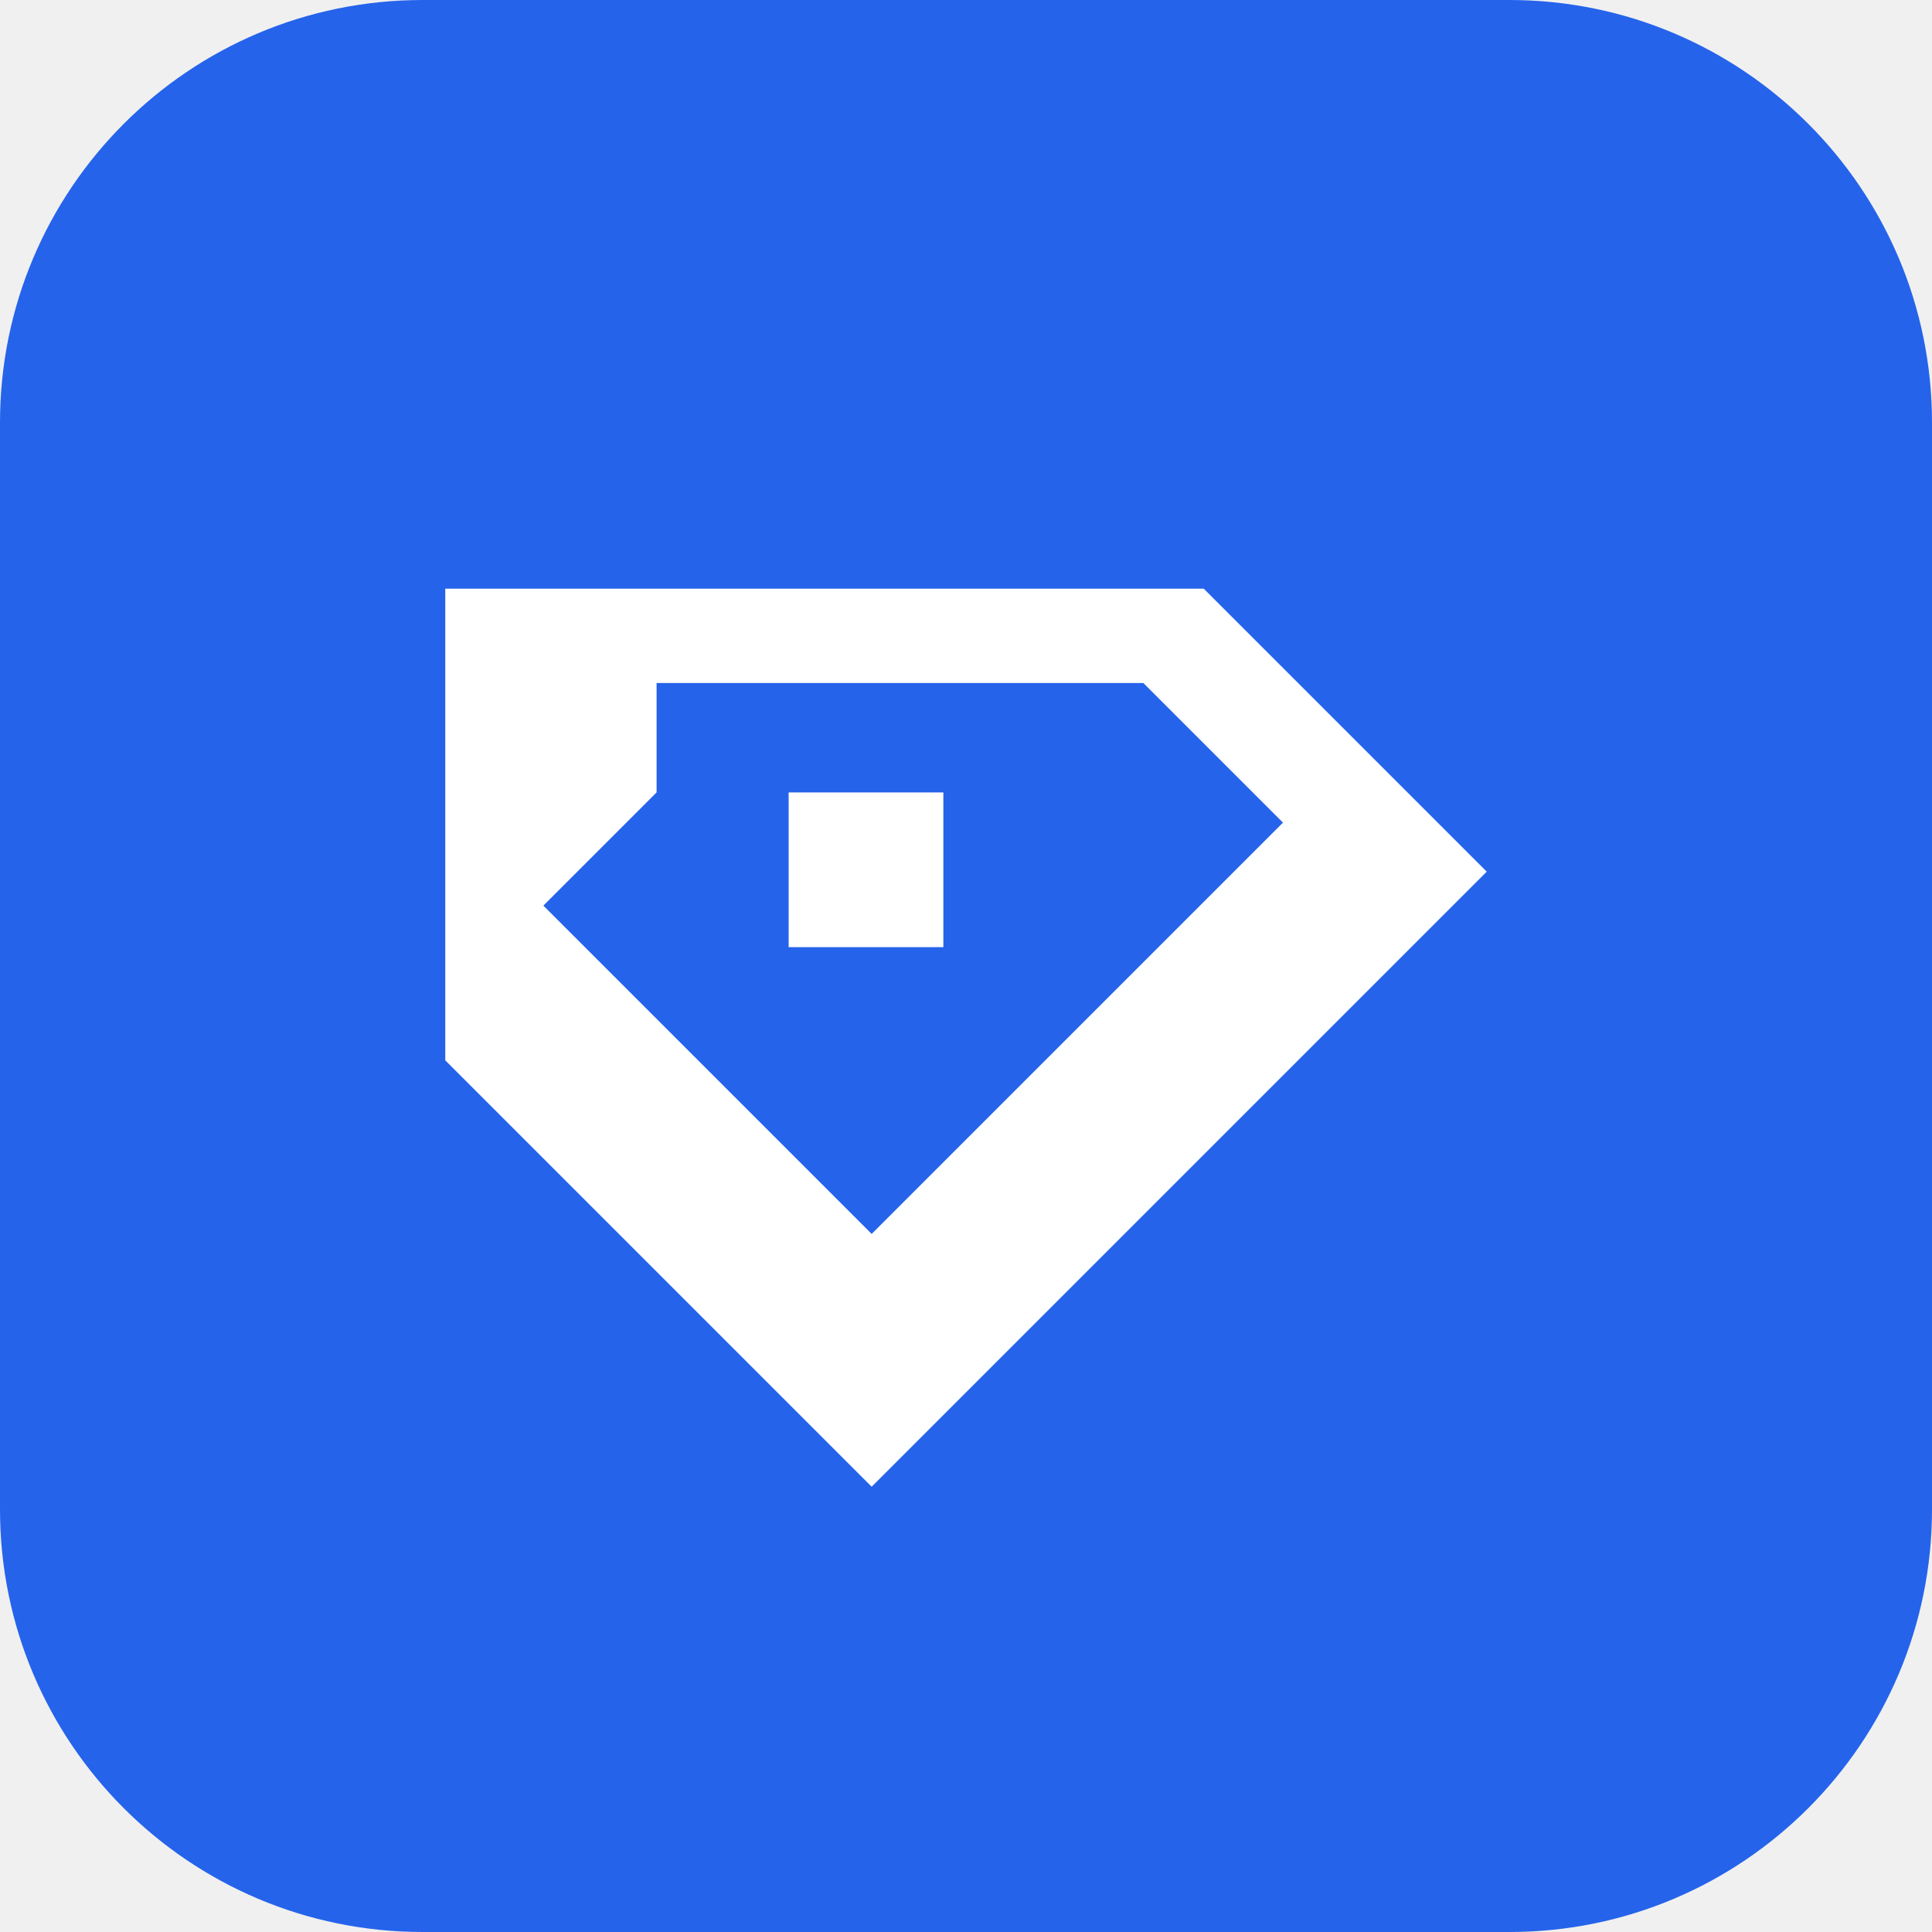
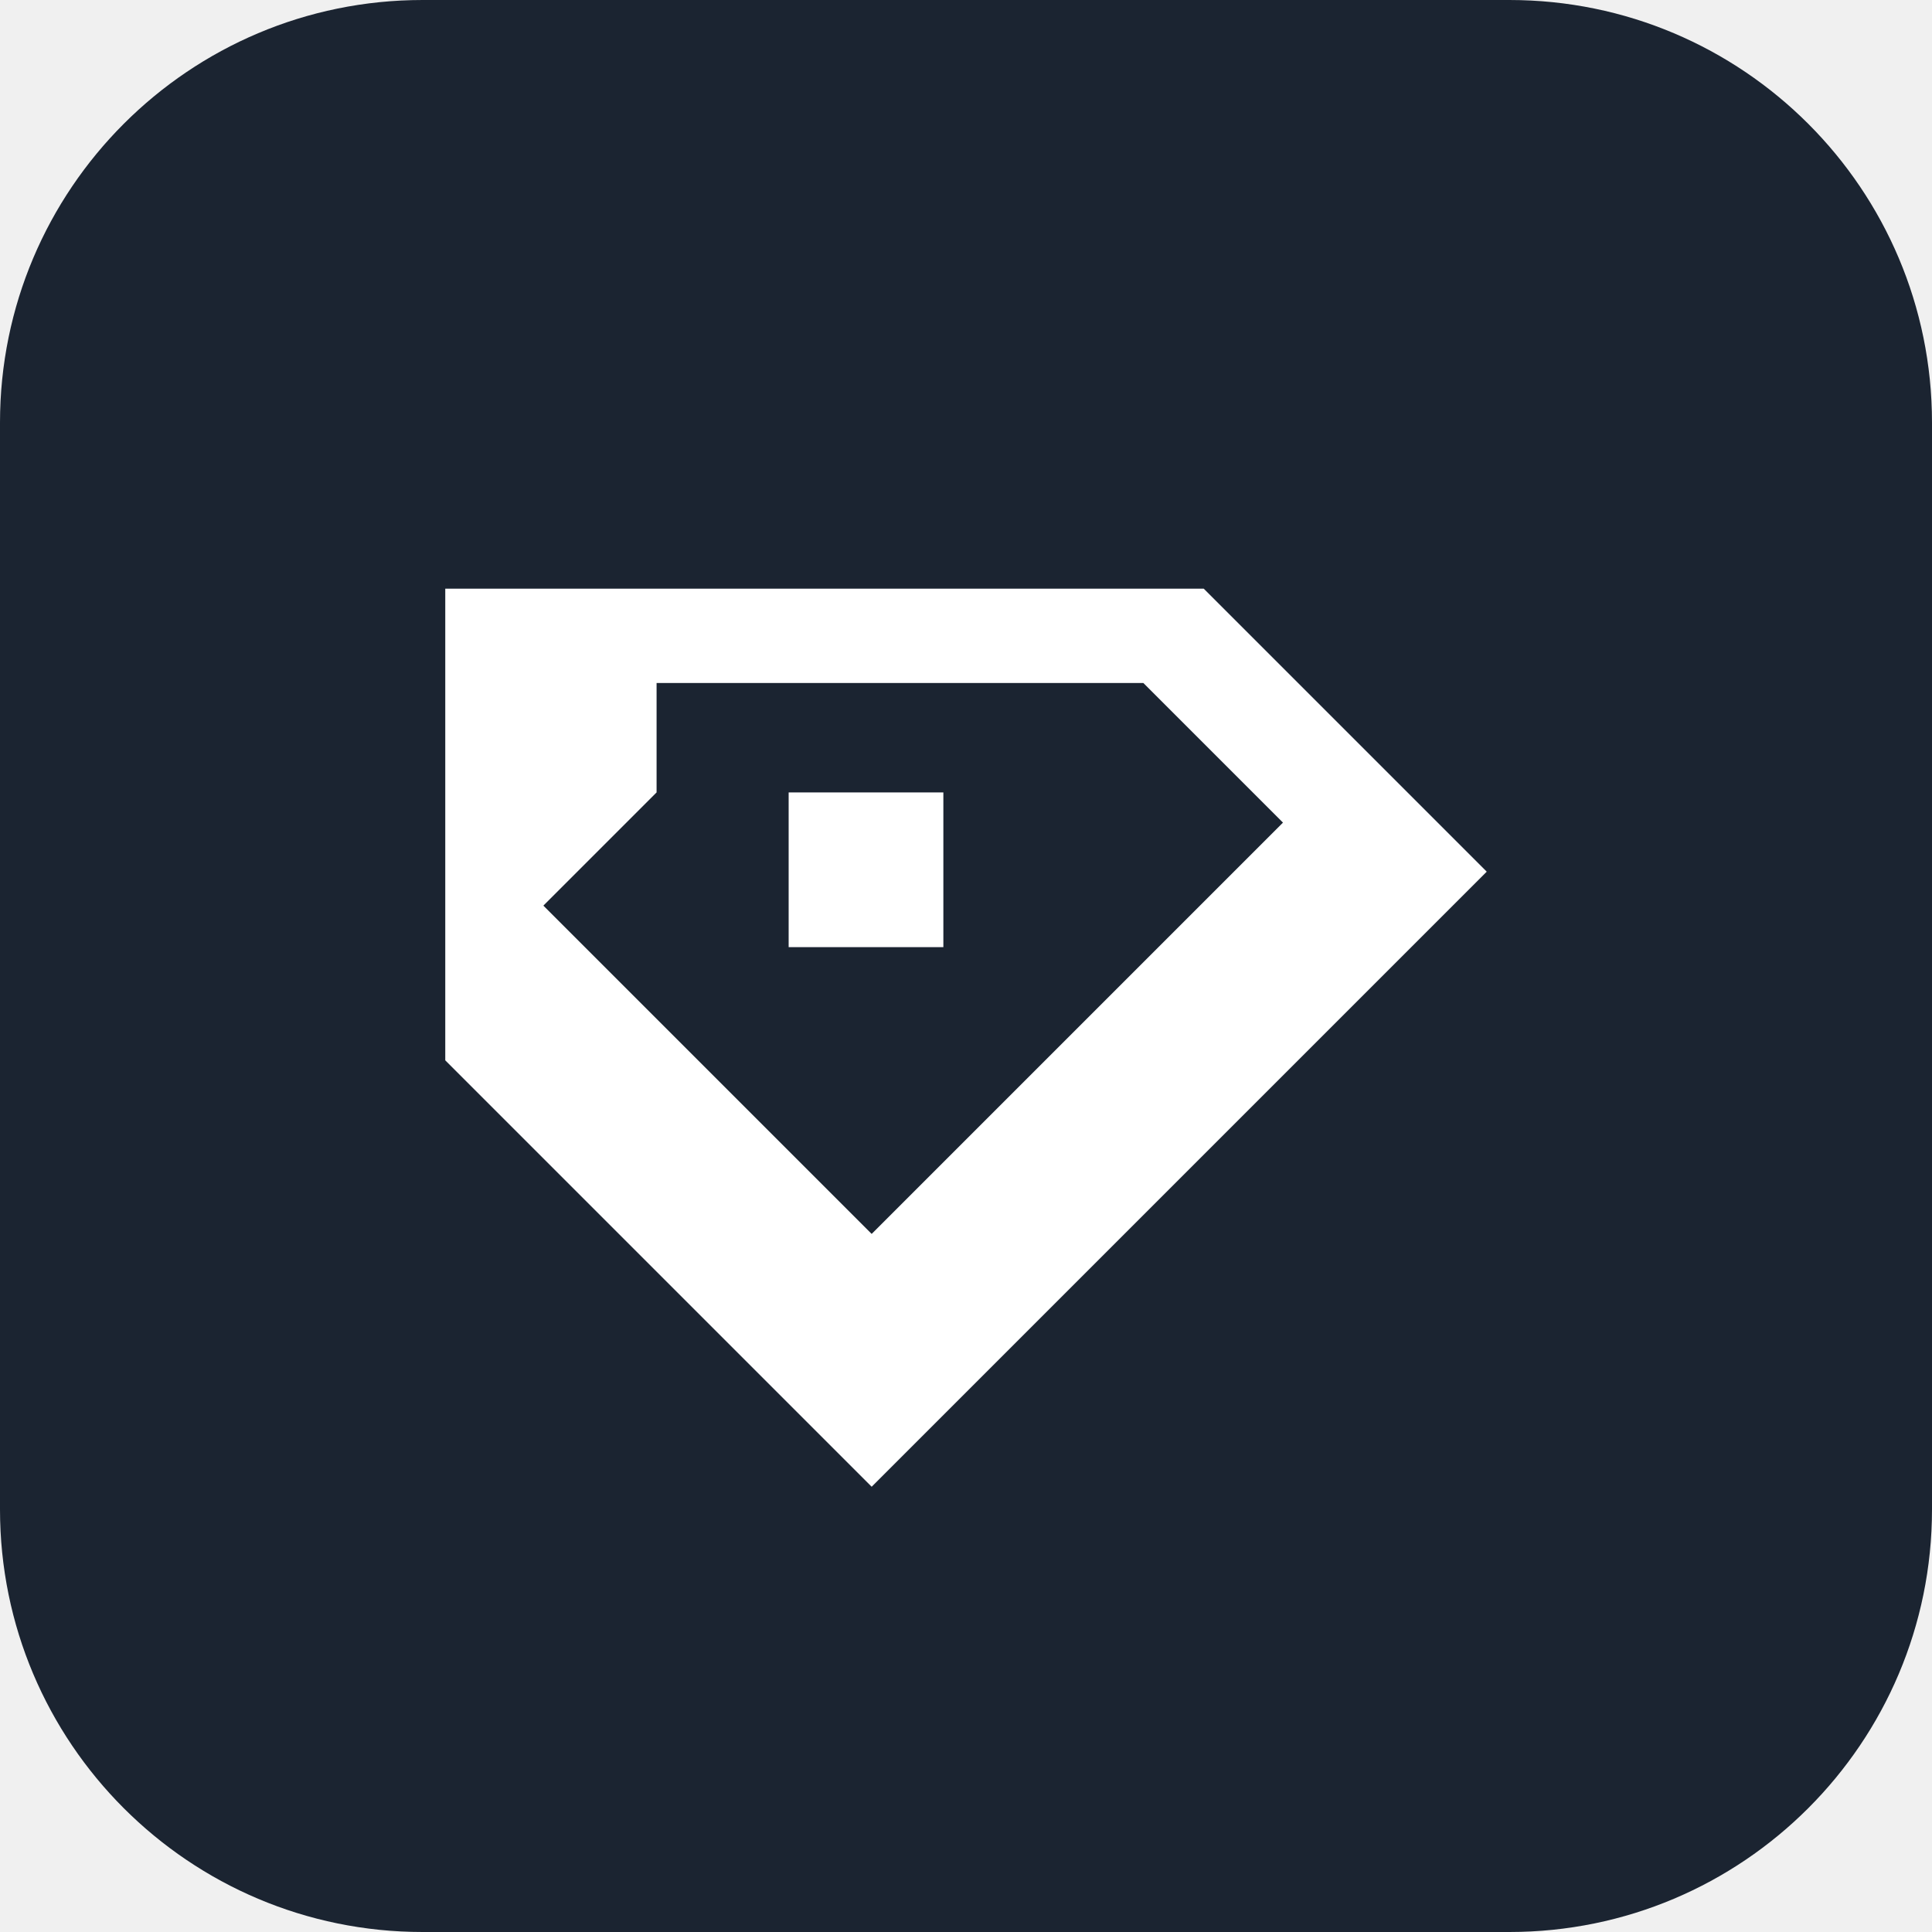
<svg xmlns="http://www.w3.org/2000/svg" viewBox="0 0 512 512">
-   <rect width="512" height="512" rx="112" fill="#2563eb" />
+   <rect width="512" height="512" rx="112" fill="#1b2431" />
  <path fill="#fff" d="M118 156h201l75 75-163 163-113-113zm56 54-30 30 87 87 109-109-37-37H174v29zm35 0h41v41h-41z" />
</svg>
